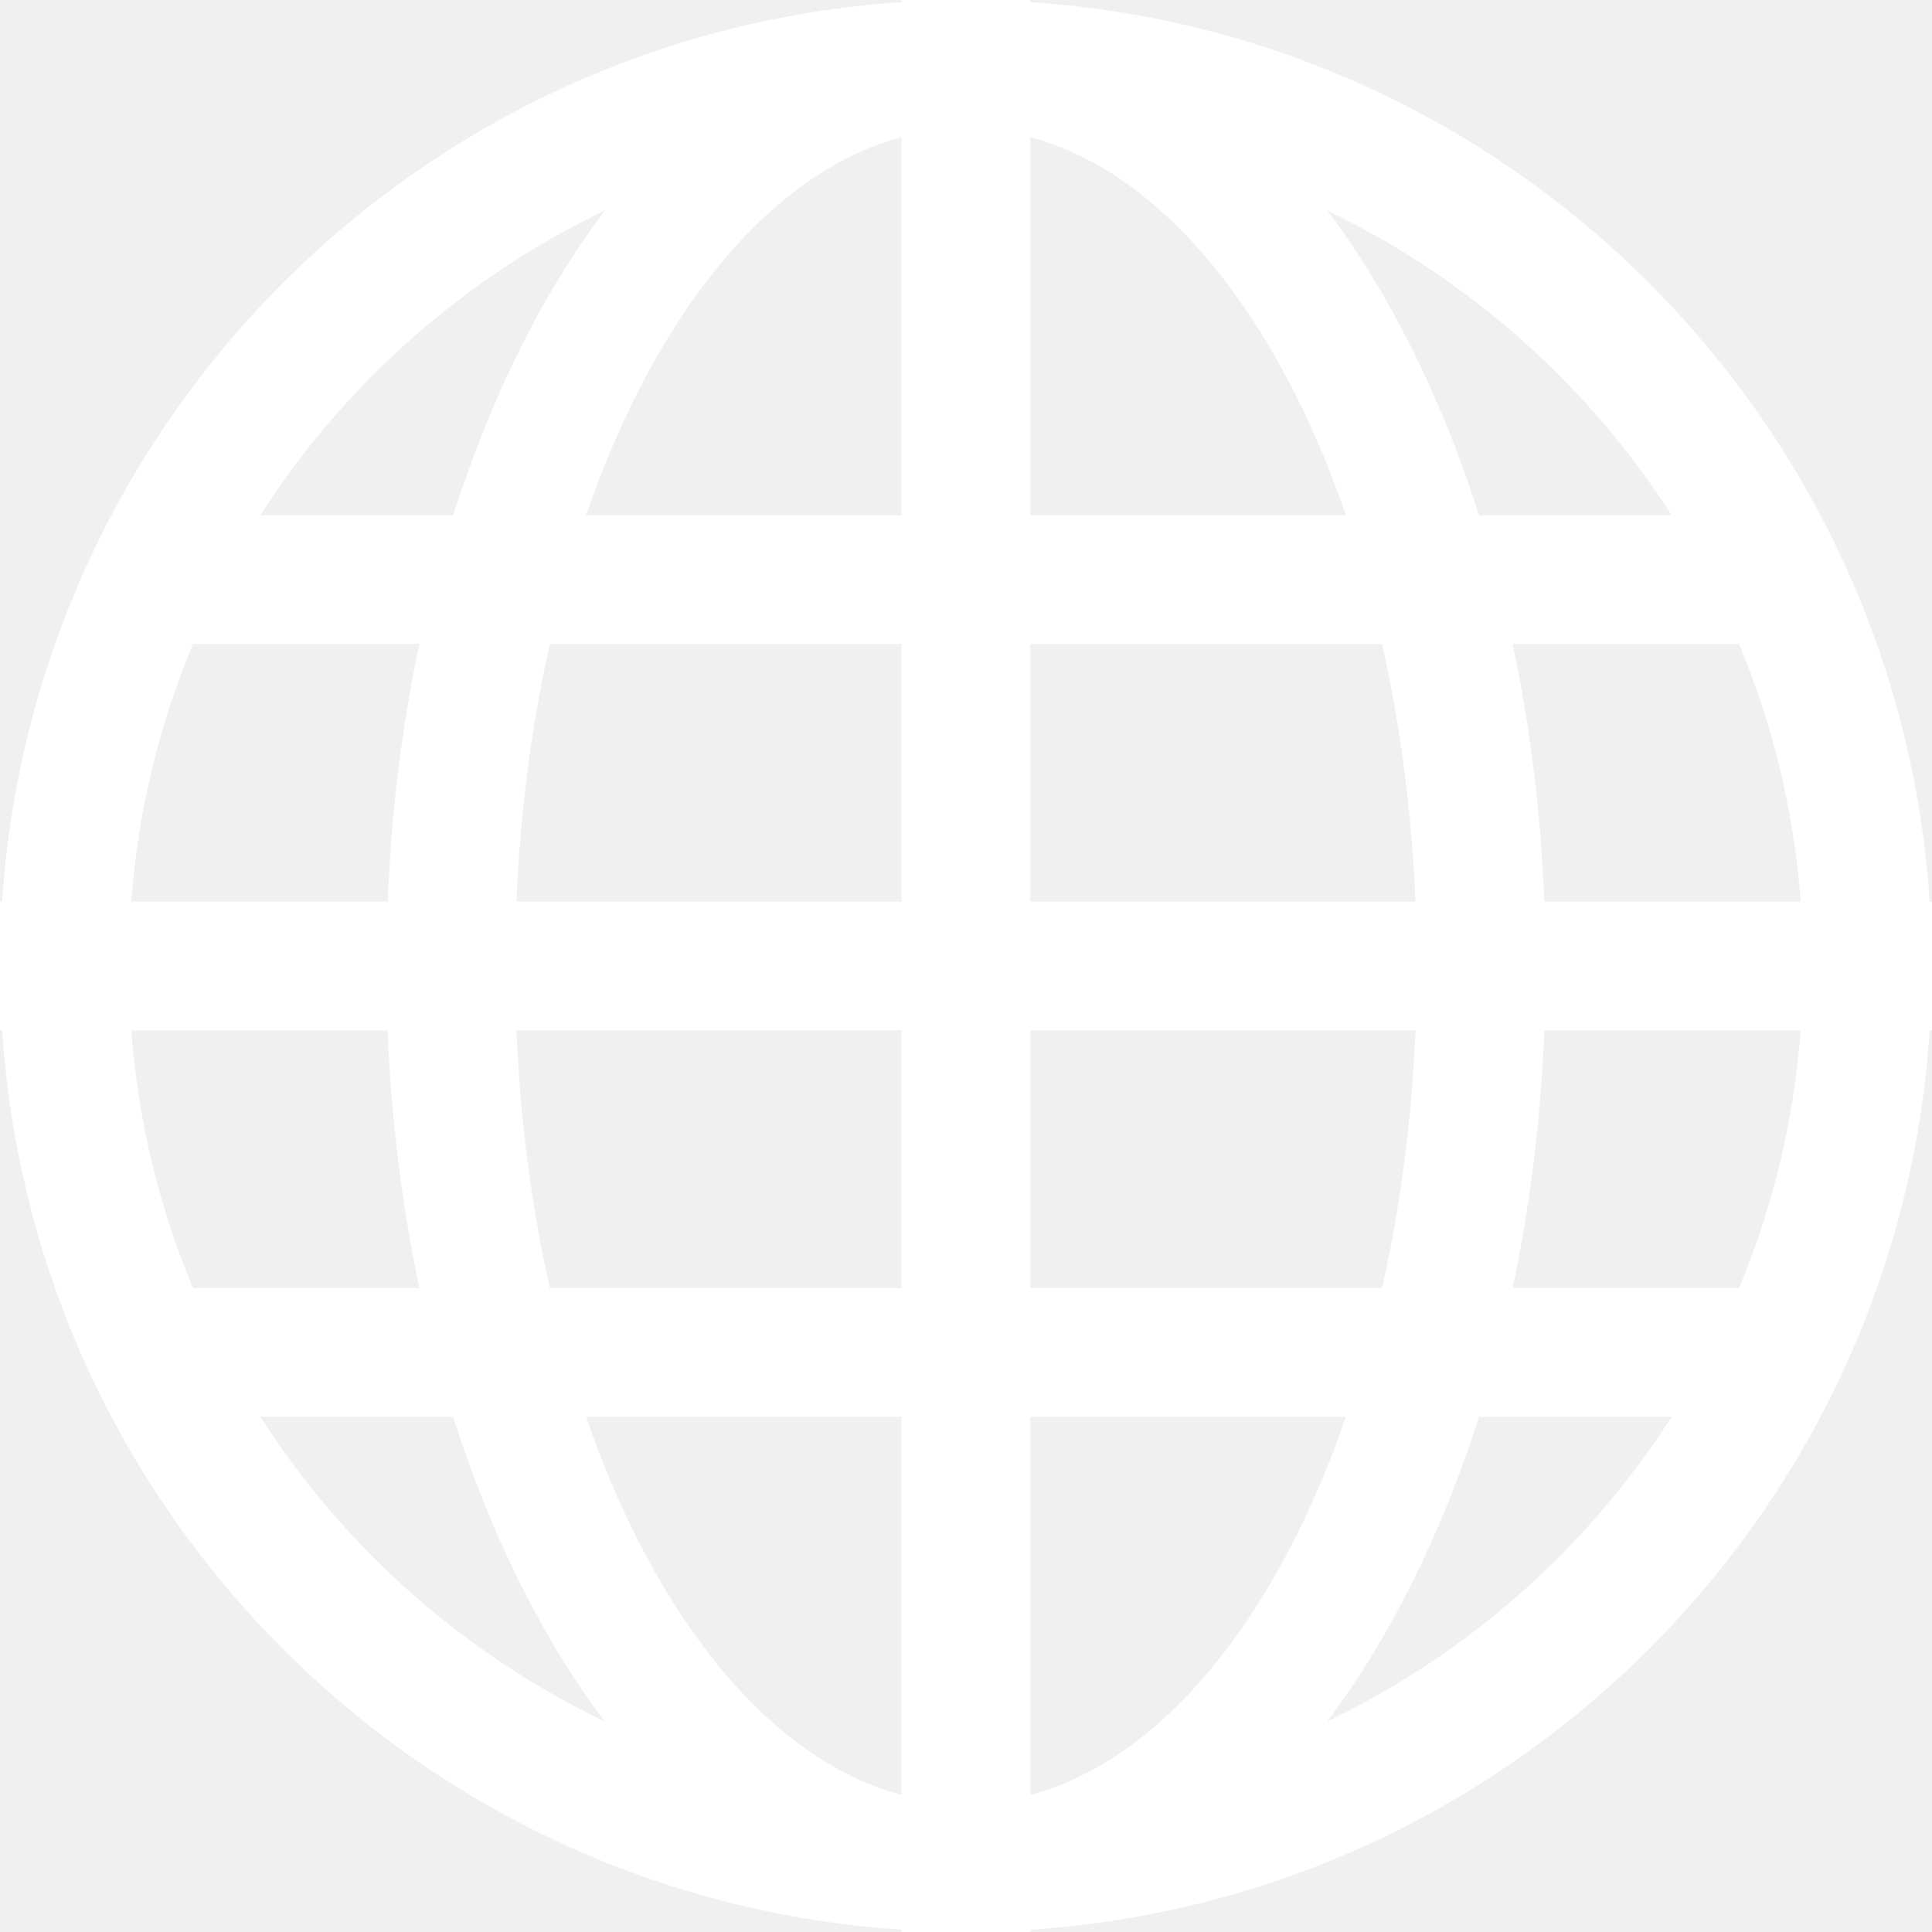
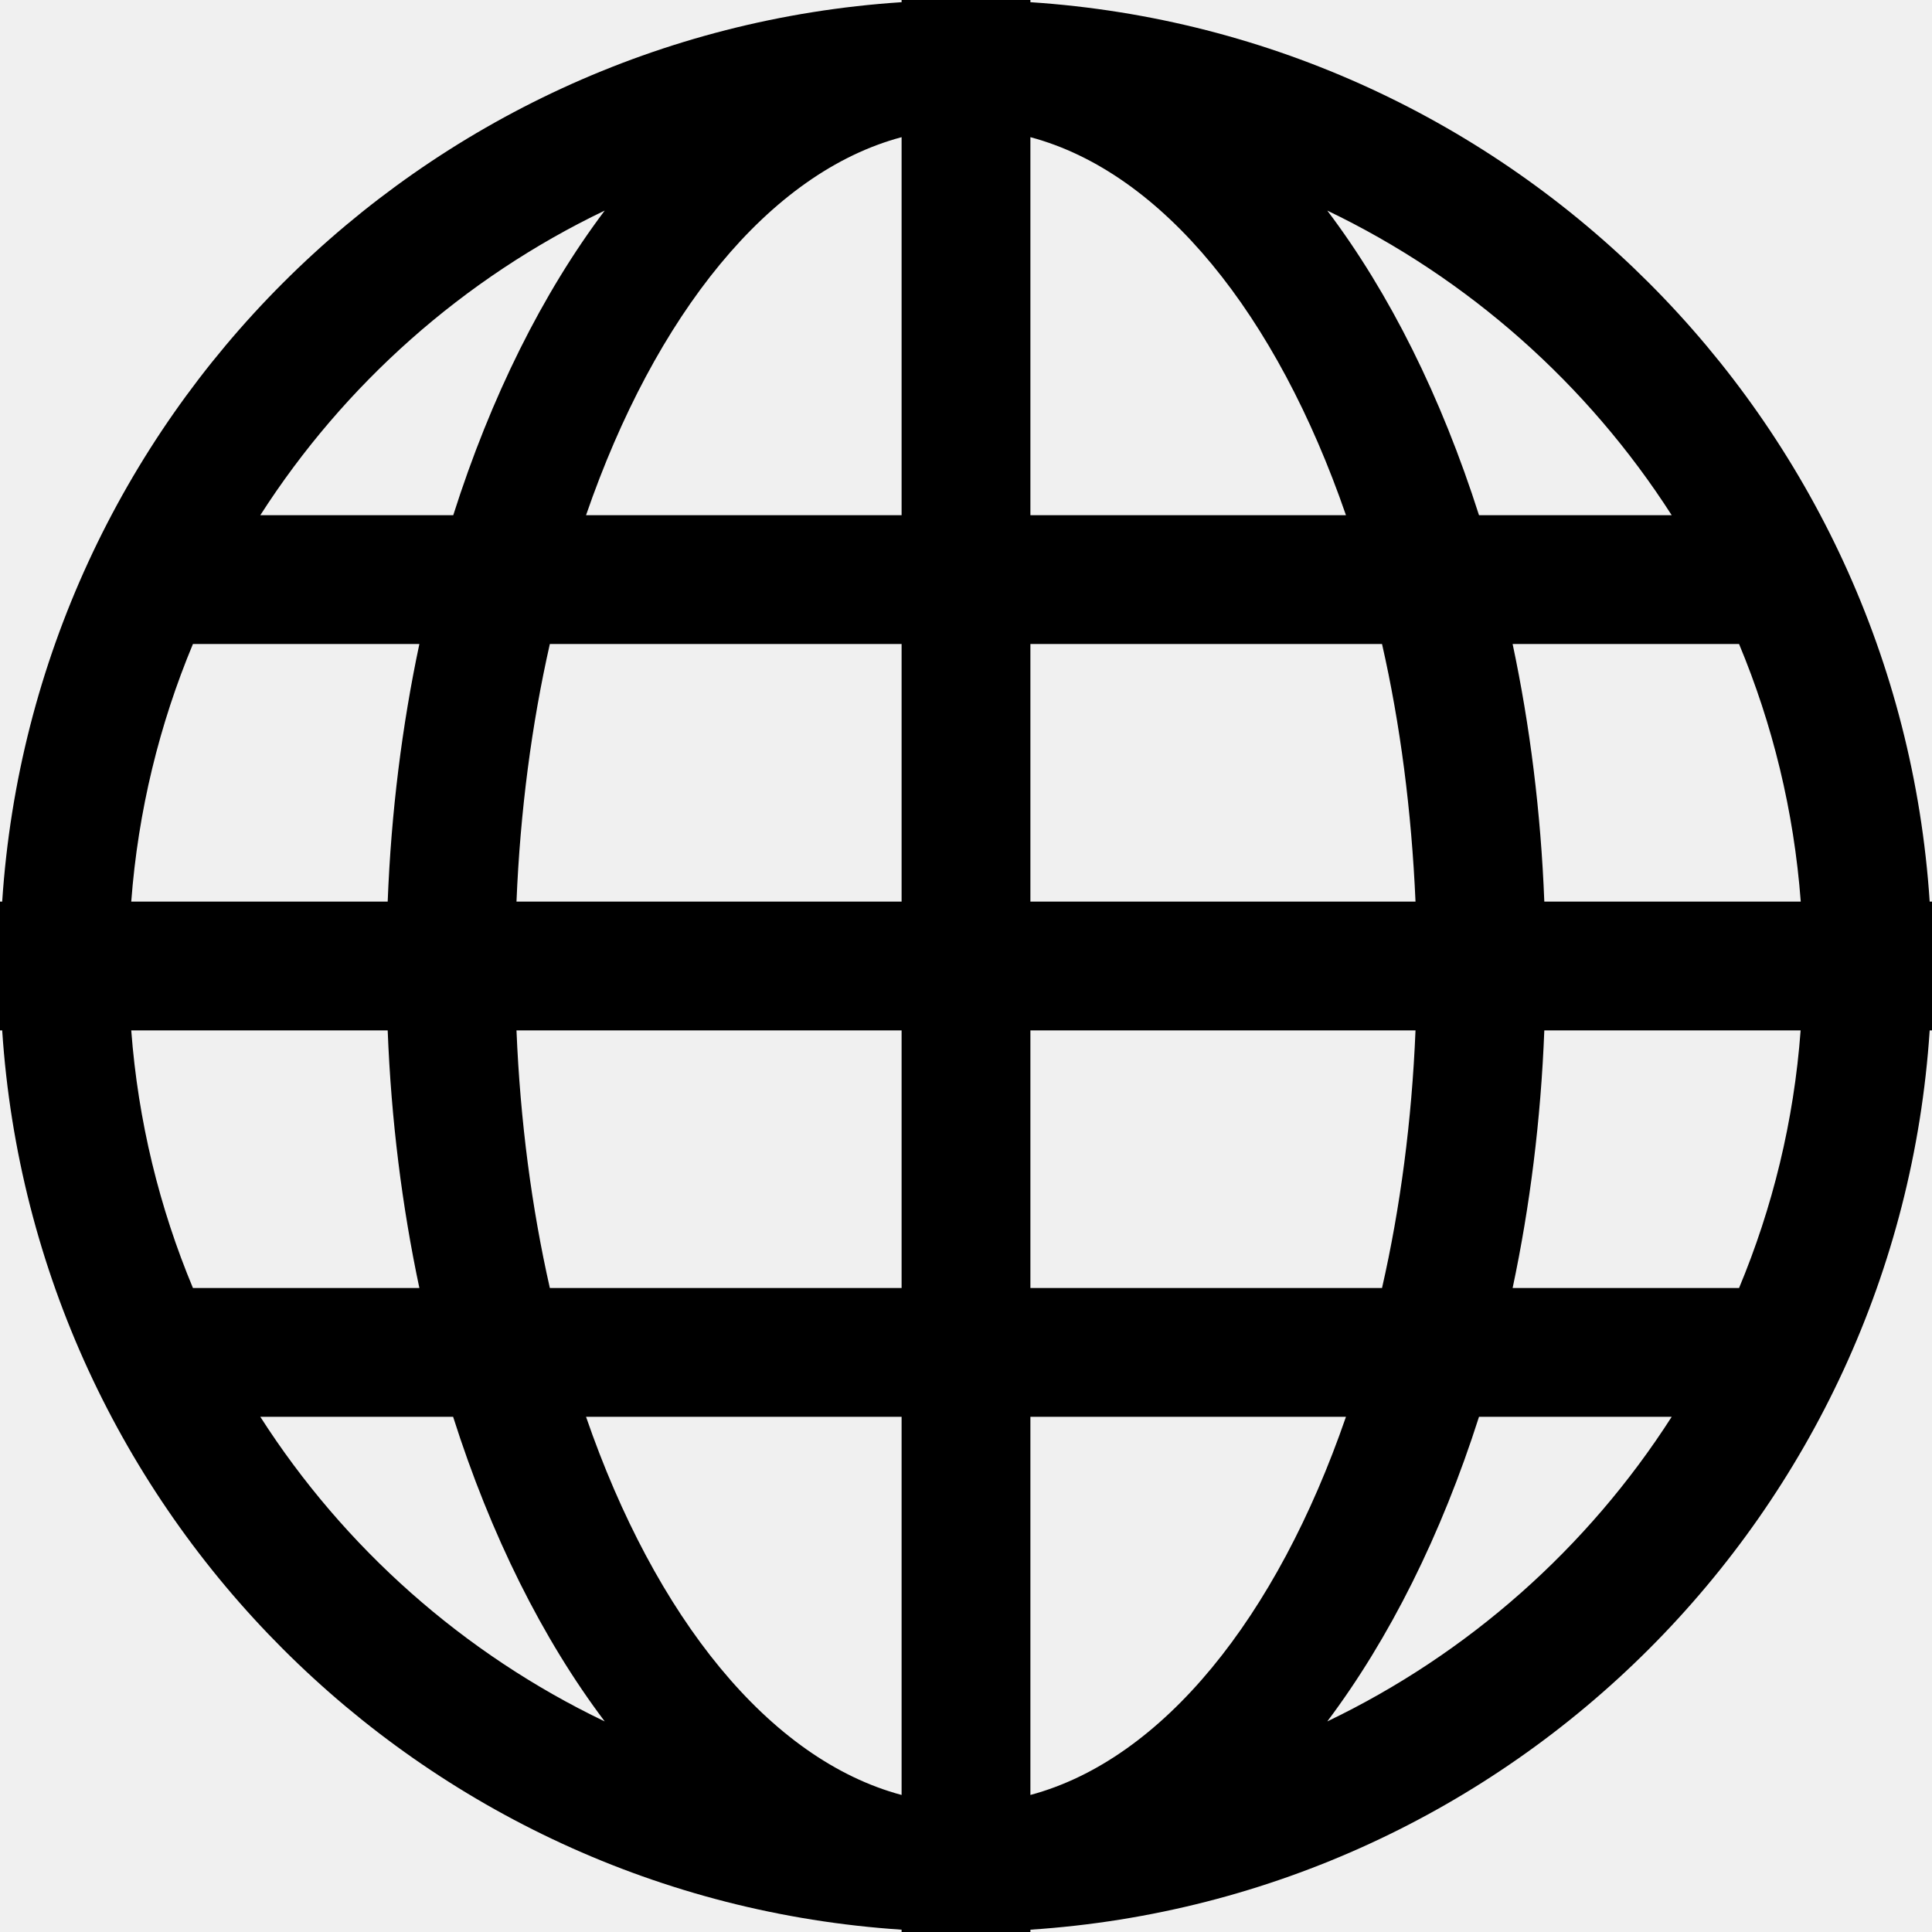
<svg xmlns="http://www.w3.org/2000/svg" version="1.1" id="Capa_1" x="0px" y="0px" viewBox="0 0 15 15" style="enable-background:new 0 0 15 15;" xml:space="preserve" width="512px" height="512px">
  <g>
-     <path d="M14.982,7C14.736,3.256,11.744,0.263,8,0.017V0H7.5H7v0.017C3.256,0.263,0.263,3.256,0.017,7H0v0.5   V8h0.017C0.263,11.744,3.256,14.736,7,14.982V15h0.5H8v-0.018c3.744-0.246,6.736-3.238,6.982-6.982H15V7.5V7H14.982z M4.695,1.635   C4.212,2.277,3.811,3.082,3.519,4H2.021C2.673,2.983,3.599,2.16,4.695,1.635z M1.498,5h1.758C3.122,5.632,3.037,6.303,3.01,7H1.019   C1.072,6.296,1.238,5.623,1.498,5z M1.019,8H3.01c0.027,0.697,0.112,1.368,0.246,2H1.498C1.238,9.377,1.072,8.704,1.019,8z    M2.021,11h1.497c0.292,0.918,0.693,1.723,1.177,2.365C3.599,12.84,2.673,12.018,2.021,11z M7,13.936   C5.972,13.661,5.087,12.557,4.55,11H7V13.936z M7,10H4.269C4.128,9.377,4.039,8.704,4.01,8H7V10z M7,7H4.01   c0.029-0.704,0.118-1.377,0.259-2H7V7z M7,4H4.55C5.087,2.443,5.972,1.339,7,1.065V4z M12.979,4h-1.496   c-0.293-0.918-0.693-1.723-1.178-2.365C11.4,2.16,12.327,2.983,12.979,4z M8,1.065C9.027,1.339,9.913,2.443,10.45,4H8V1.065z M8,5   h2.73c0.142,0.623,0.229,1.296,0.26,2H8V5z M8,8h2.99c-0.029,0.704-0.118,1.377-0.26,2H8V8z M8,13.936V11h2.45   C9.913,12.557,9.027,13.661,8,13.936z M10.305,13.365c0.483-0.643,0.885-1.447,1.178-2.365h1.496   C12.327,12.018,11.4,12.84,10.305,13.365z M13.502,10h-1.758c0.134-0.632,0.219-1.303,0.246-2h1.99   C13.928,8.704,13.762,9.377,13.502,10z M11.99,7c-0.027-0.697-0.112-1.368-0.246-2h1.758c0.26,0.623,0.426,1.296,0.479,2H11.99z" fill="#FFFFFF" />
+     <path d="M14.982,7C14.736,3.256,11.744,0.263,8,0.017V0H7.5H7v0.017C3.256,0.263,0.263,3.256,0.017,7H0v0.5   V8h0.017C0.263,11.744,3.256,14.736,7,14.982V15h0.5H8v-0.018c3.744-0.246,6.736-3.238,6.982-6.982H15V7.5V7H14.982z M4.695,1.635   C4.212,2.277,3.811,3.082,3.519,4H2.021C2.673,2.983,3.599,2.16,4.695,1.635z M1.498,5h1.758C3.122,5.632,3.037,6.303,3.01,7H1.019   C1.072,6.296,1.238,5.623,1.498,5z M1.019,8H3.01c0.027,0.697,0.112,1.368,0.246,2H1.498C1.238,9.377,1.072,8.704,1.019,8z    M2.021,11h1.497c0.292,0.918,0.693,1.723,1.177,2.365C3.599,12.84,2.673,12.018,2.021,11z M7,13.936   C5.972,13.661,5.087,12.557,4.55,11H7V13.936z M7,10H4.269C4.128,9.377,4.039,8.704,4.01,8H7V10z M7,7H4.01   c0.029-0.704,0.118-1.377,0.259-2H7V7z M7,4H4.55C5.087,2.443,5.972,1.339,7,1.065V4z M12.979,4h-1.496   c-0.293-0.918-0.693-1.723-1.178-2.365C11.4,2.16,12.327,2.983,12.979,4z M8,1.065C9.027,1.339,9.913,2.443,10.45,4H8V1.065z M8,5   h2.73c0.142,0.623,0.229,1.296,0.26,2H8V5z M8,8h2.99c-0.029,0.704-0.118,1.377-0.26,2H8V8z M8,13.936V11h2.45   C9.913,12.557,9.027,13.661,8,13.936z M10.305,13.365c0.483-0.643,0.885-1.447,1.178-2.365h1.496   C12.327,12.018,11.4,12.84,10.305,13.365z M13.502,10h-1.758c0.134-0.632,0.219-1.303,0.246-2h1.99   C13.928,8.704,13.762,9.377,13.502,10z M11.99,7c-0.027-0.697-0.112-1.368-0.246-2h1.758c0.26,0.623,0.426,1.296,0.479,2H11.99z" fill="black" />
  </g>
  <g>
</g>
  <g>
</g>
  <g>
</g>
  <g>
</g>
  <g>
</g>
  <g>
</g>
  <g>
</g>
  <g>
</g>
  <g>
</g>
  <g>
</g>
  <g>
</g>
  <g>
</g>
  <g>
</g>
  <g>
</g>
  <g>
</g>
</svg>
